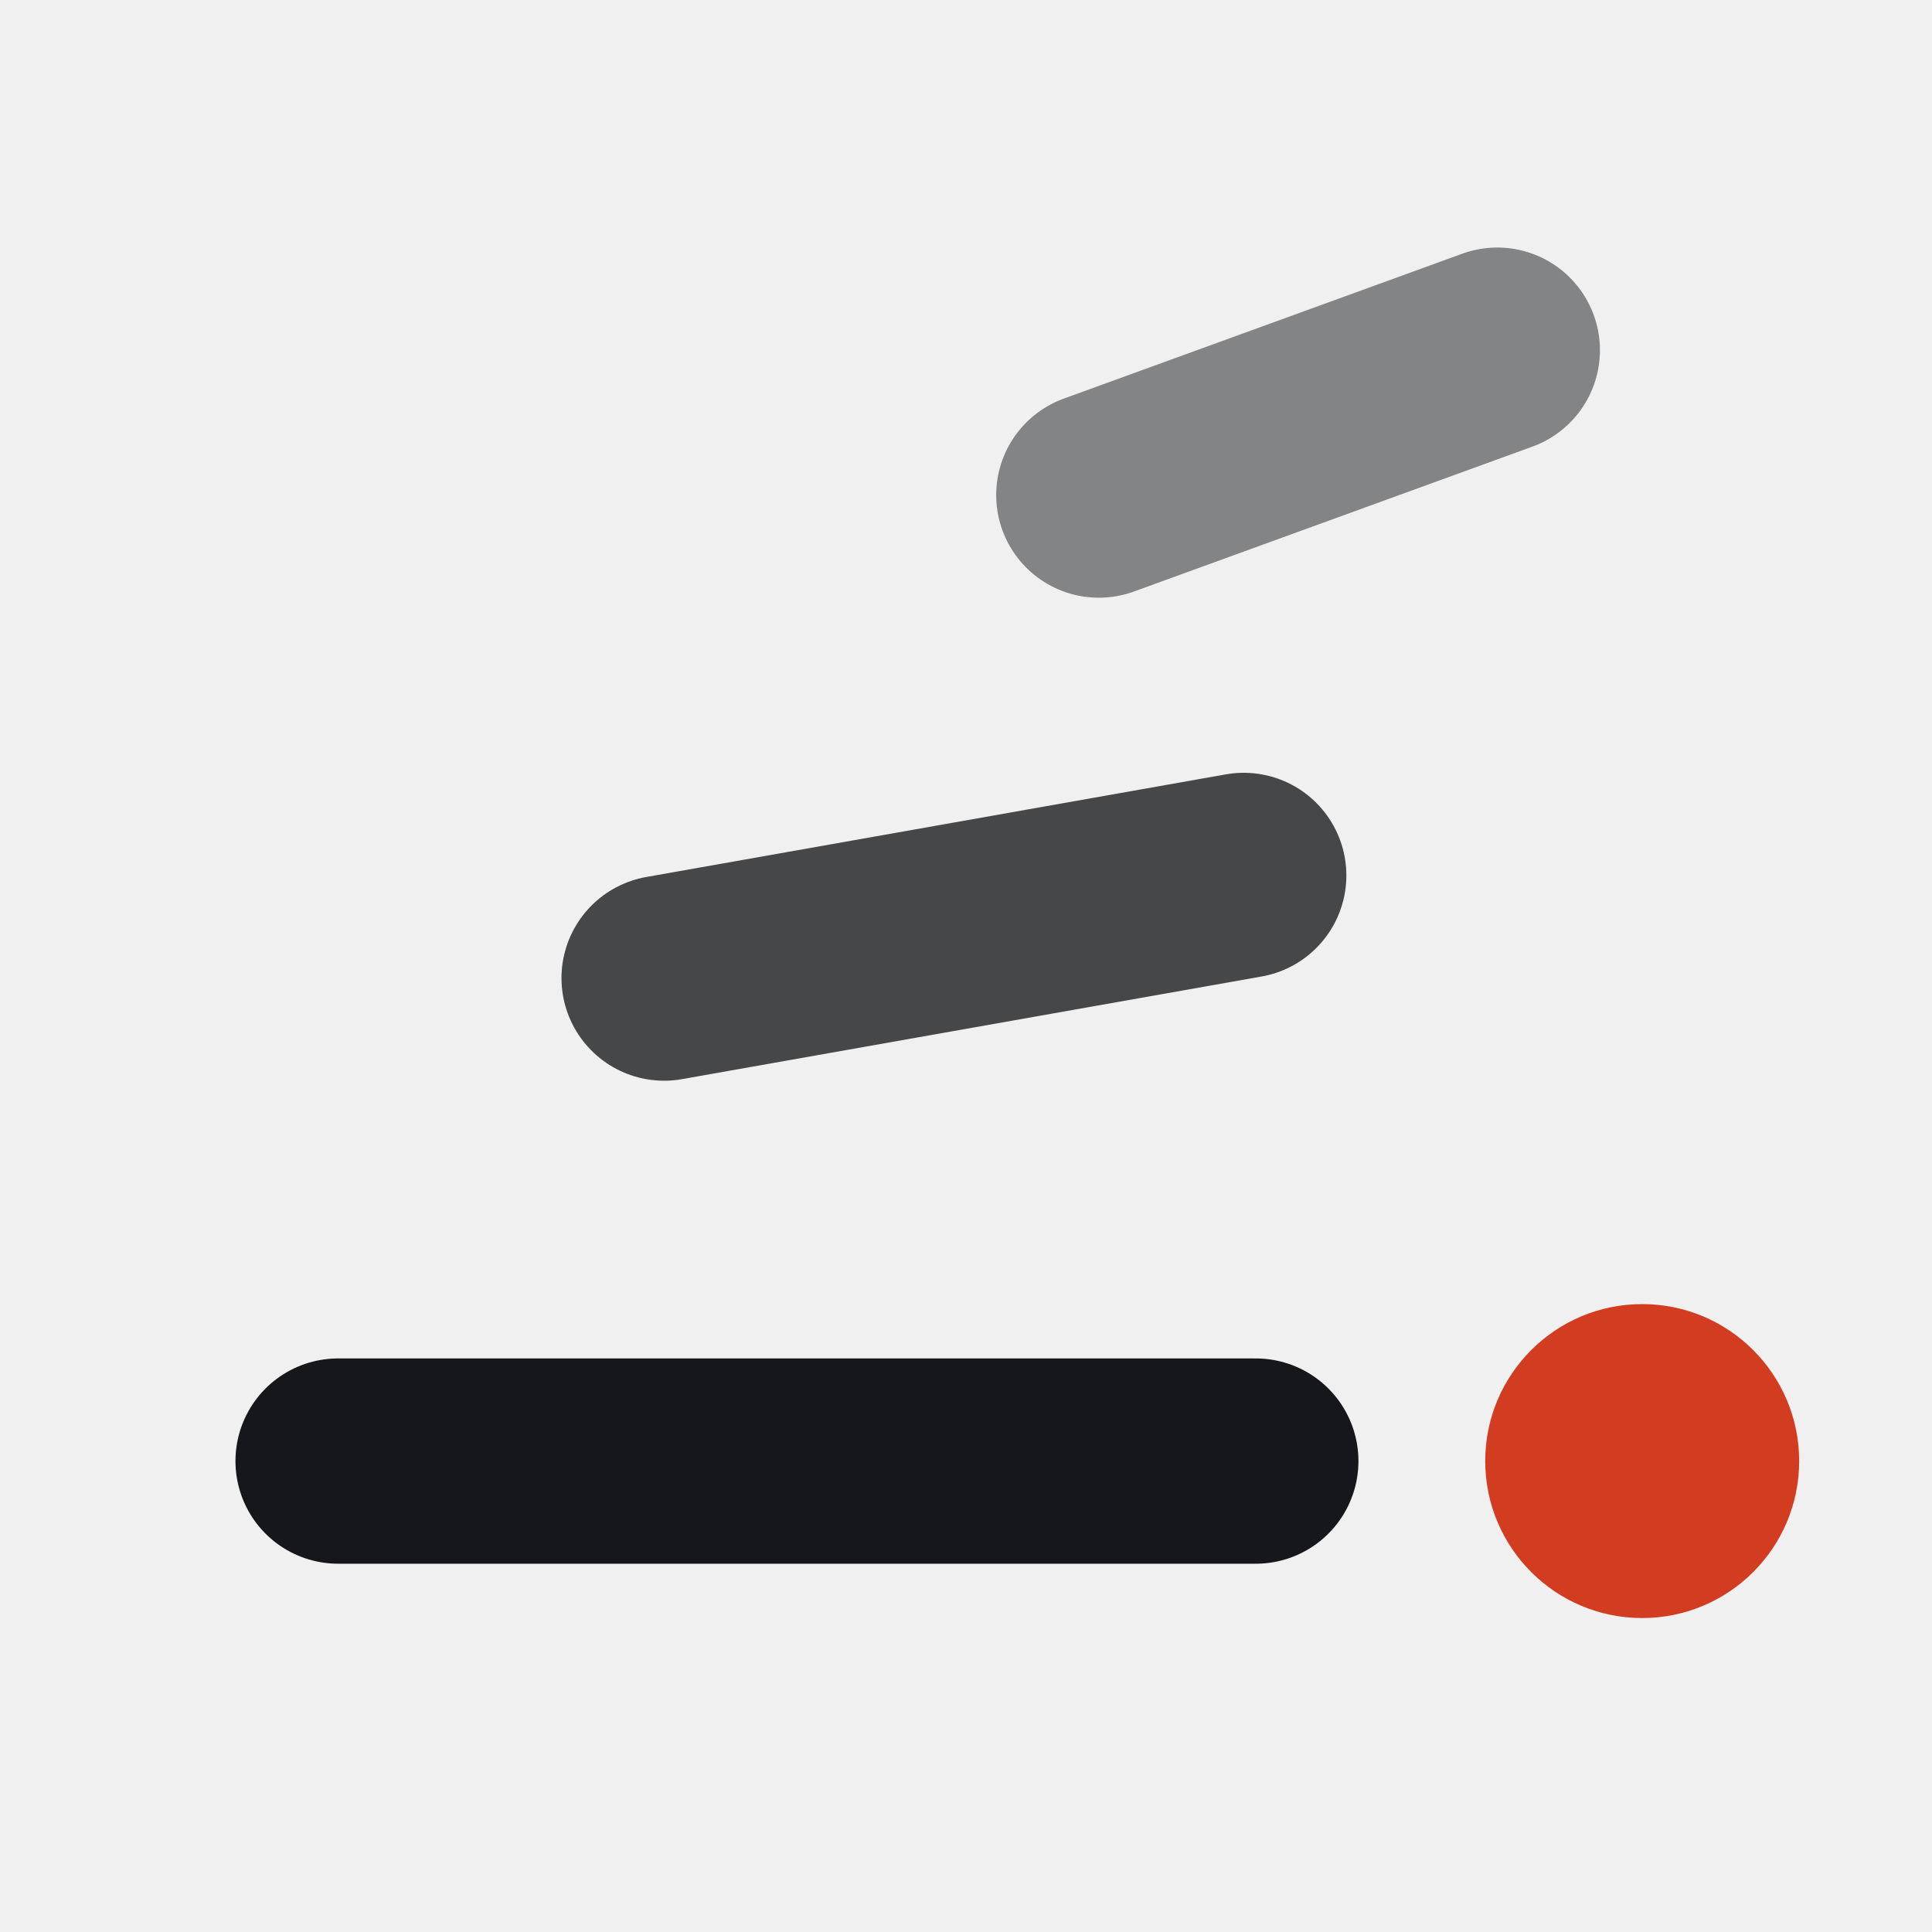
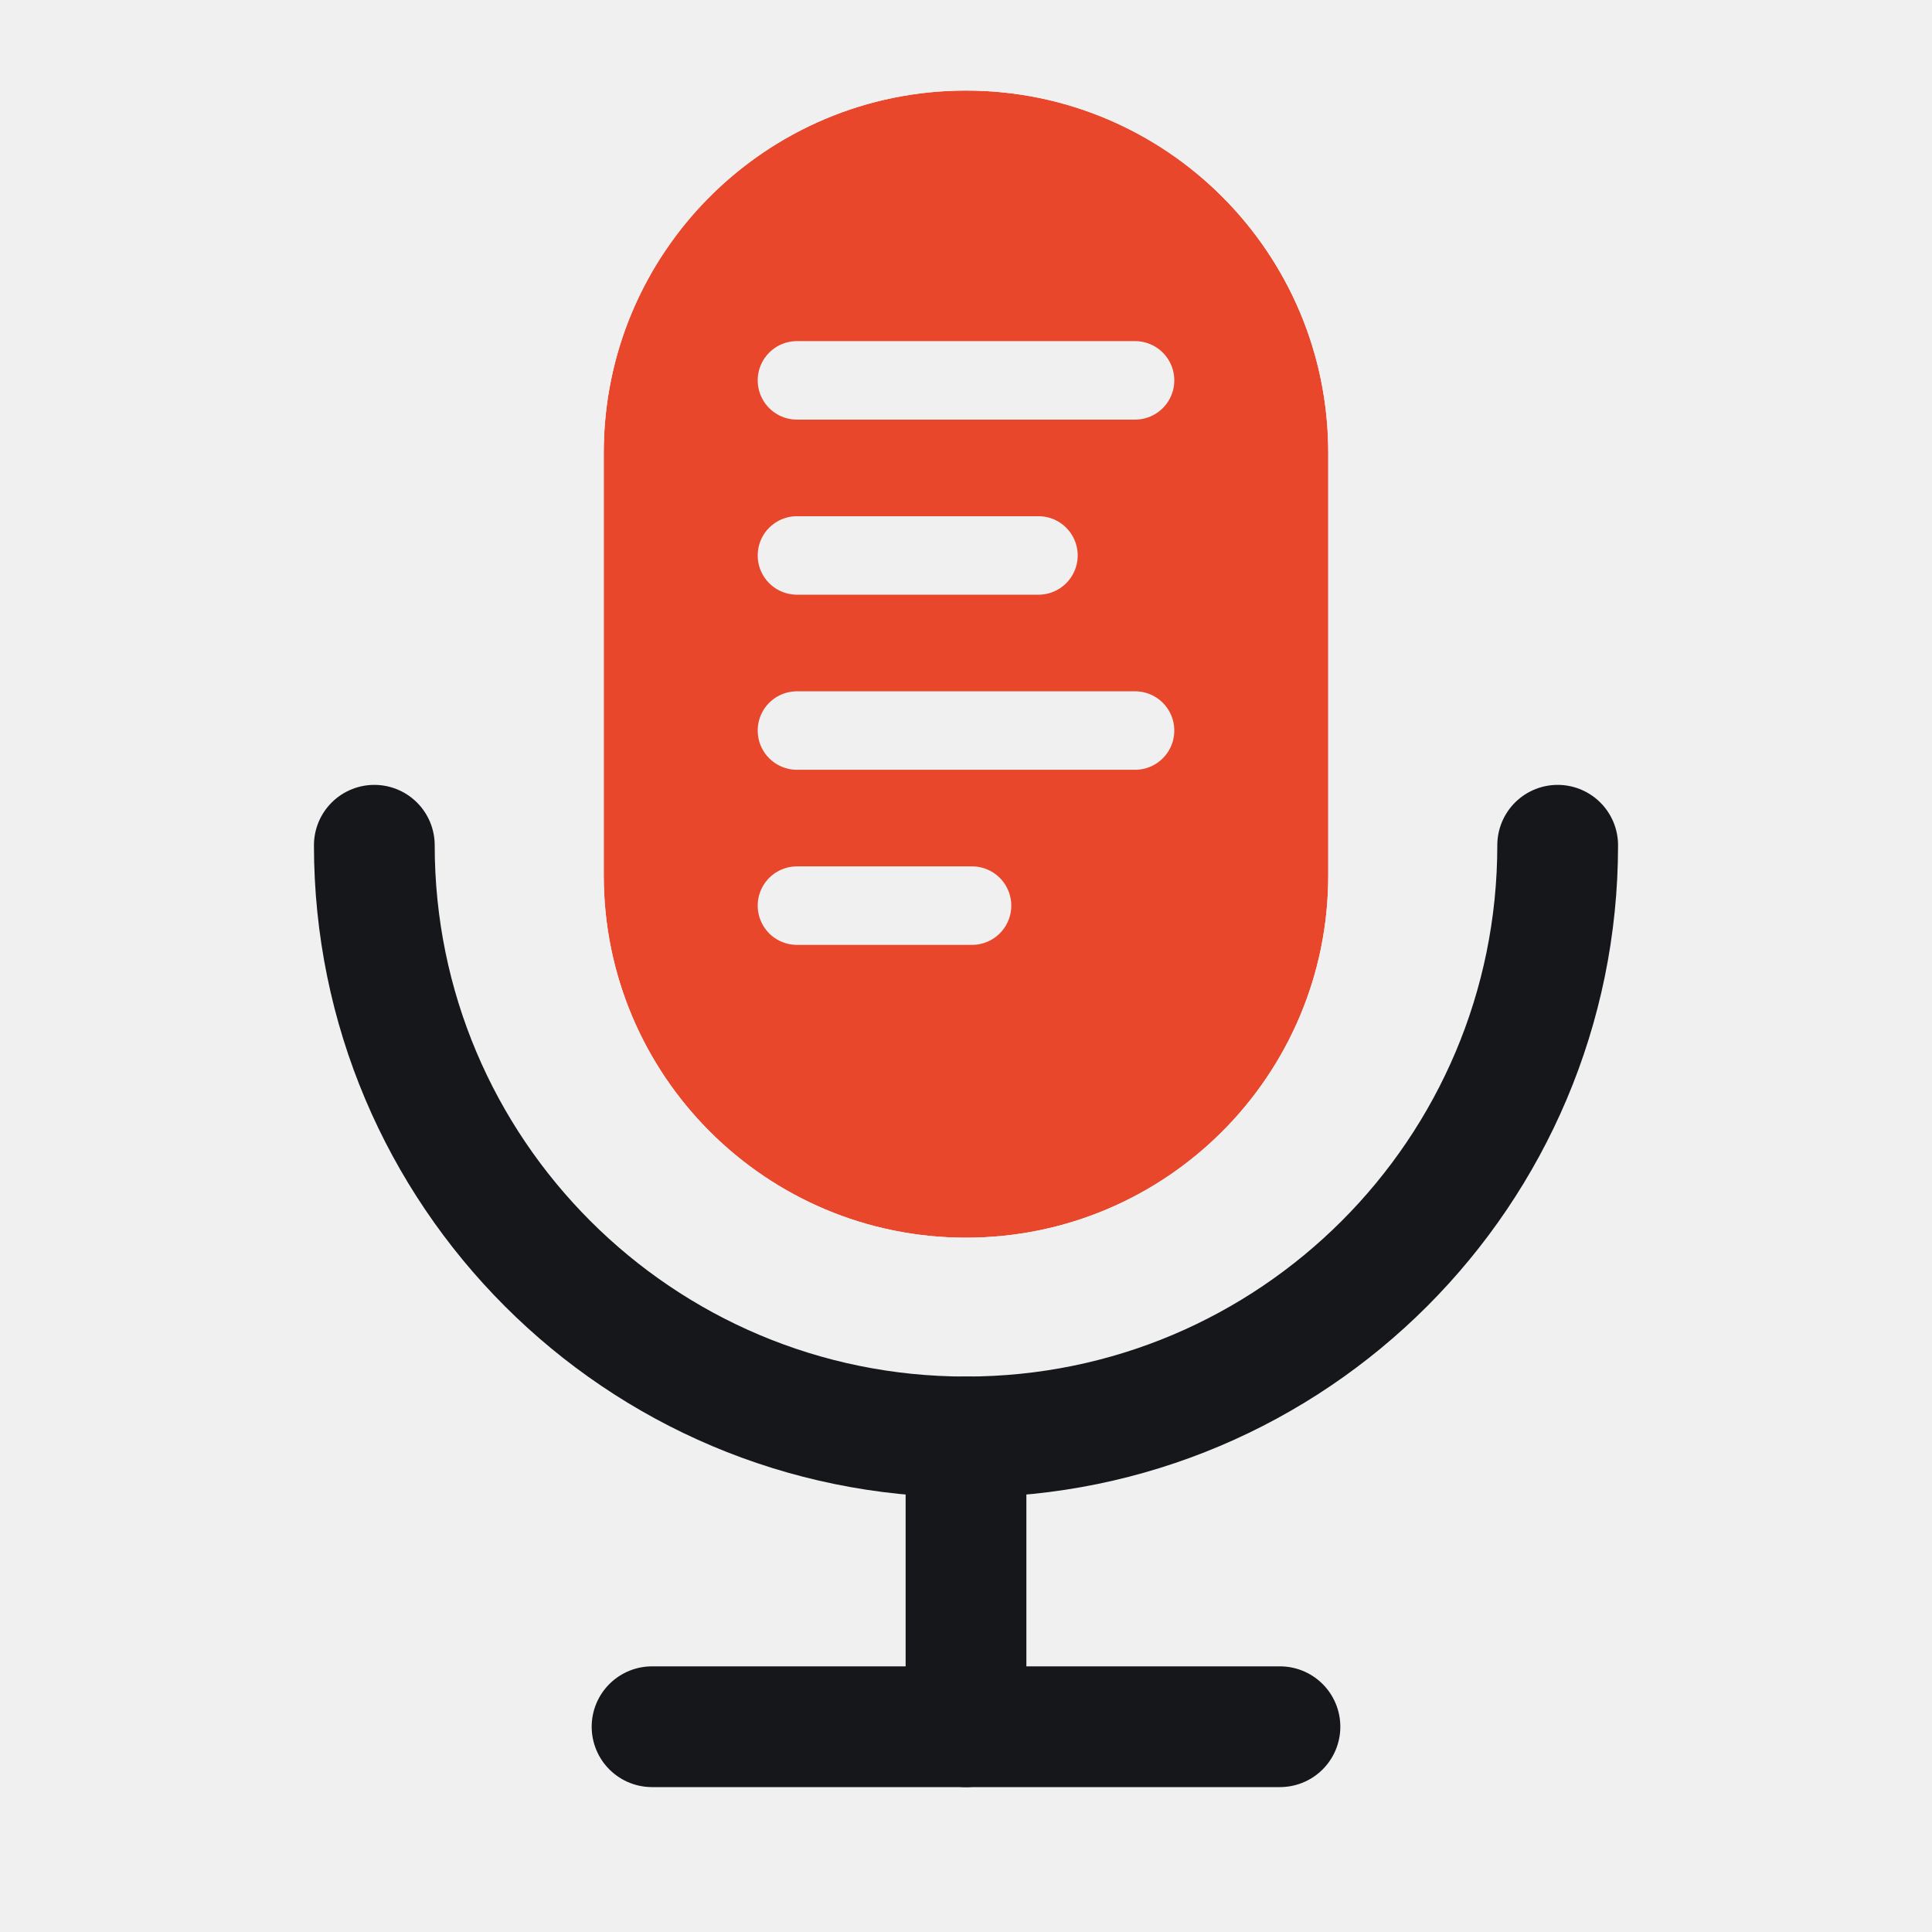
<svg xmlns="http://www.w3.org/2000/svg" viewBox="0 0 32 32" fill="none">
  <style>
-     .w { stroke: #16171A; }
-     .d { fill: #D23D22; }
-     @media (prefers-color-scheme: dark) { .w { stroke: #ECECEE; } .d { fill: #FF5B3D; } }
+     .stand { stroke: #16171A; } .head { fill: #E8472B; }
+     @media (prefers-color-scheme: dark) { .stand { stroke: #ECECEE; } .head { fill: #FF5B3D; } }
  </style>
-   <g class="w" stroke-width="3.4" stroke-linecap="round">
-     <path d="M18.2 8.2l6.6-2.4" opacity="0.5" />
-     <path d="M11 16.2l9.6-1.7" opacity="0.78" />
-     <path d="M5.6 24.2h15.2" />
+   <mask id="grille">
+     <rect x="10" y="1.5" width="12" height="19" rx="6" fill="#fff" />
+     <g stroke="#000" stroke-width="1.3" stroke-linecap="round">
+       <path d="M13.2 6.3h5.6" />
+       <path d="M13.2 9.2h4" />
+       <path d="M13.2 12.1h5.6" />
+       <path d="M13.2 15h2.9" />
+     </g>
+   </mask>
+   <rect class="head" x="10" y="1.5" width="12" height="19" rx="6" fill="#E8472B" mask="url(#grille)" />
+   <g class="stand" stroke="#16171A" stroke-width="2" stroke-linecap="round" fill="none">
+     <path d="M6.2 14a9.8 9.8 0 0 0 19.6 0" />
+     <path d="M16 23.8v4.8" />
+     <path d="M10.8 28.6h10.4" />
  </g>
-   <circle class="d" cx="27.2" cy="24.2" r="2.6" />
</svg>
